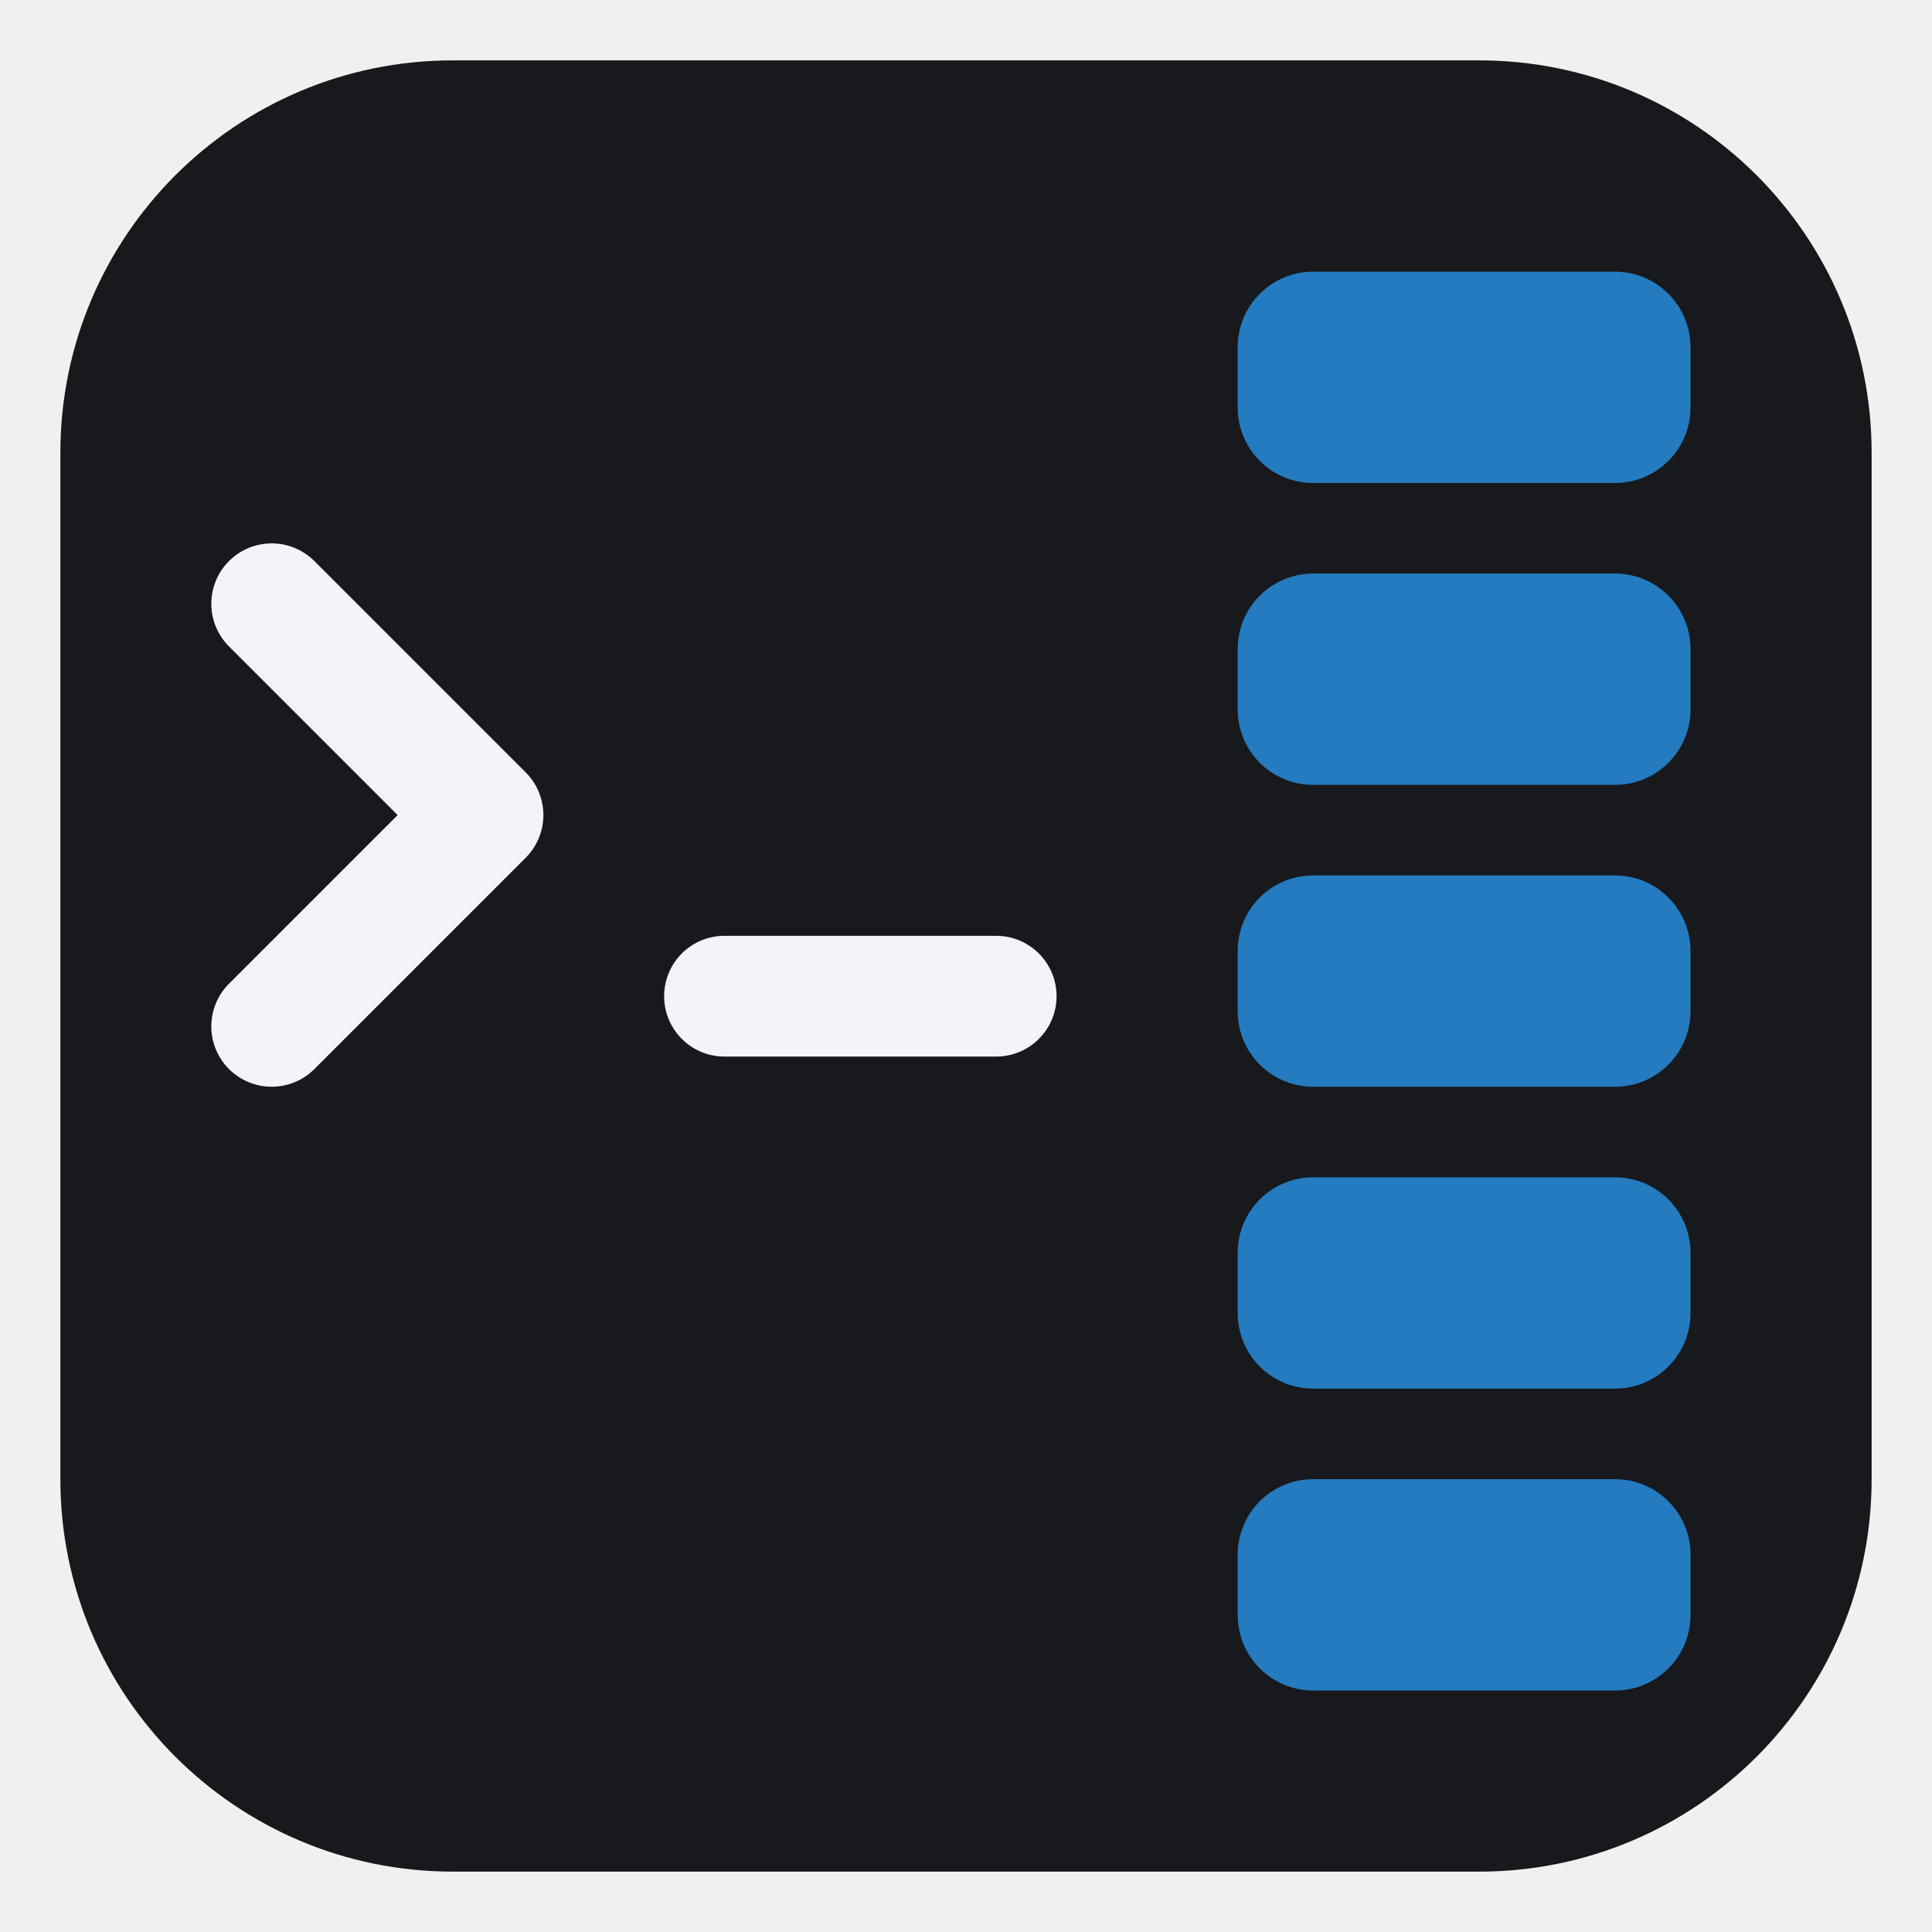
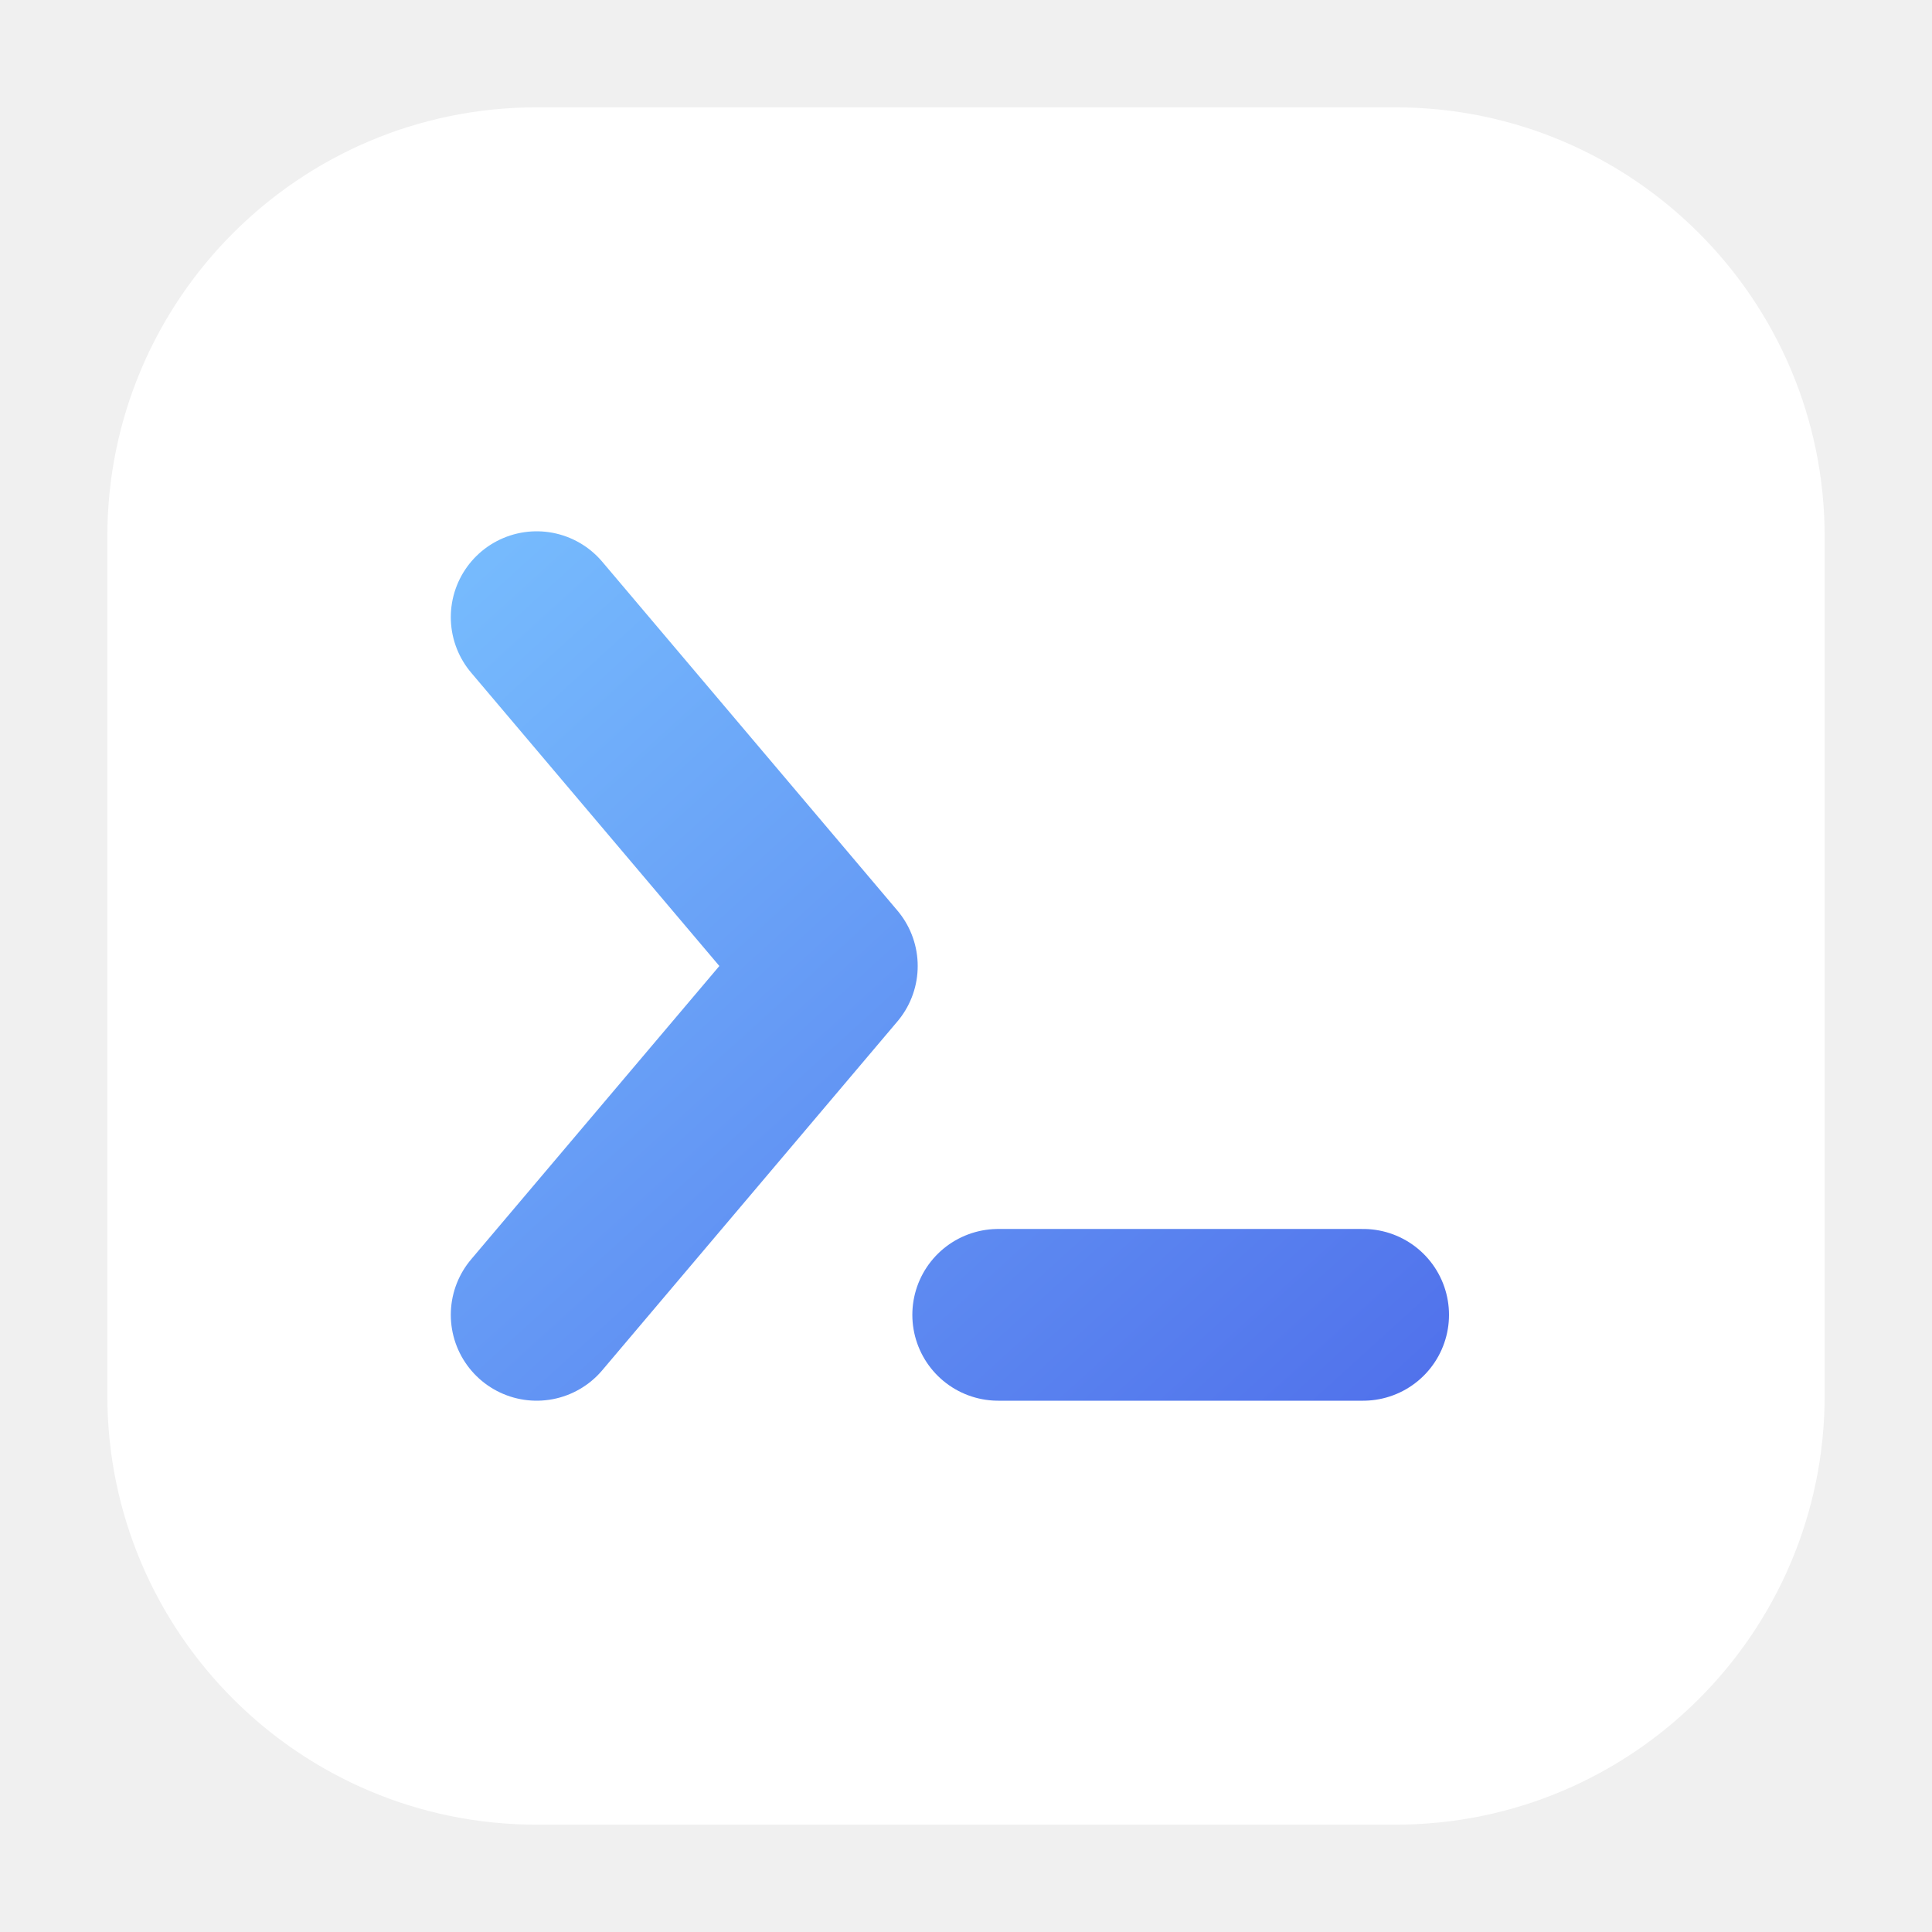
- <svg xmlns="http://www.w3.org/2000/svg" viewBox="0 0 128 128" width="128" height="128" role="img" aria-label="Terminal key bar">
-   <rect x="4" y="4" width="120" height="120" rx="26" fill="#17191d" />
-   <path d="M18 40l14 14-14 14" fill="none" stroke="#f2f4f8" stroke-width="8" stroke-linecap="round" stroke-linejoin="round" />
-   <rect x="44" y="62" width="26" height="8" rx="4" fill="#f2f4f8" />
-   <g fill="#247bbf">
-     <rect x="82" y="18" width="30" height="14" rx="5" />
-     <rect x="82" y="38" width="30" height="14" rx="5" />
-     <rect x="82" y="58" width="30" height="14" rx="5" />
-     <rect x="82" y="78" width="30" height="14" rx="5" />
-     <rect x="82" y="98" width="30" height="14" rx="5" />
-   </g>
+ <svg xmlns="http://www.w3.org/2000/svg" width="36" height="36" viewBox="0 0 36 36" fill="none">
+   <rect x="2" y="2" width="32" height="32" rx="8" fill="#FFFFFF" />
+   <path d="M10 11.5L15.5 18L10 24.5M18.6 24.5H25.4" stroke="url(#term)" stroke-width="3.2" stroke-linecap="round" stroke-linejoin="round" />
+   <defs>
+     <linearGradient id="term" x1="8" y1="8" x2="28" y2="30" gradientUnits="userSpaceOnUse">
+       <stop stop-color="#7AC2FF" />
+       <stop offset="1" stop-color="#4A65E8" />
+     </linearGradient>
+   </defs>
</svg>
